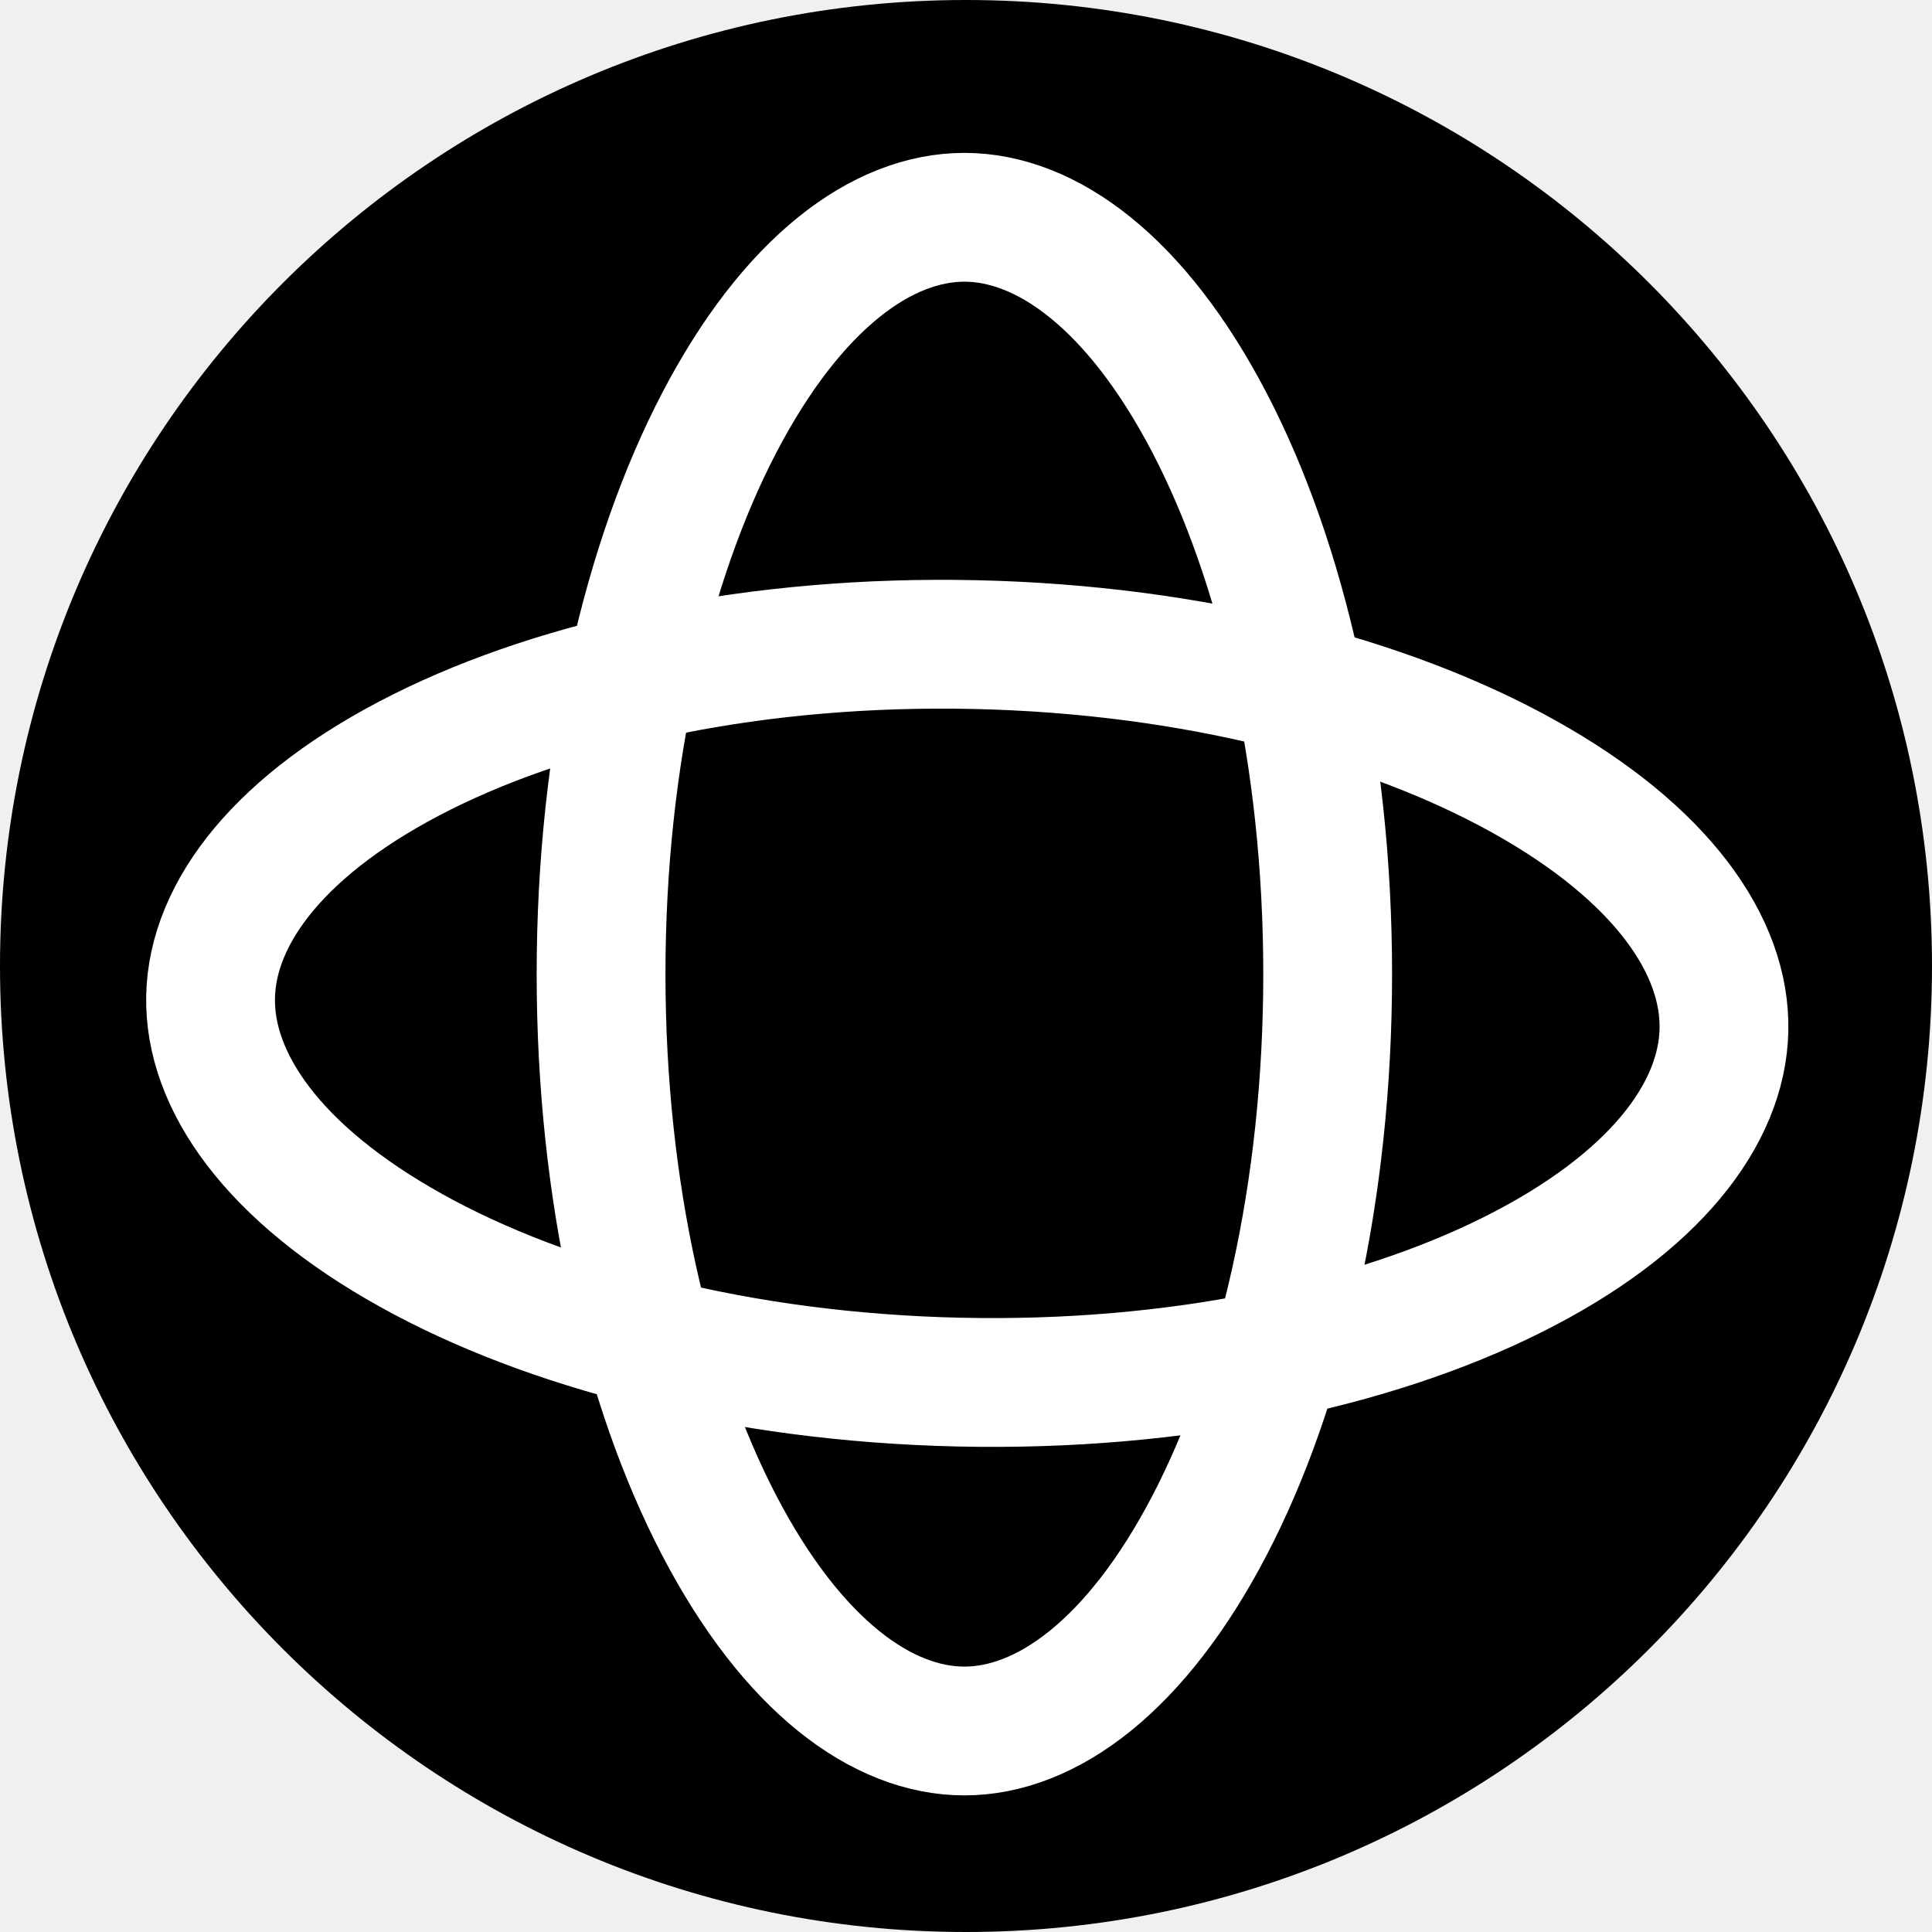
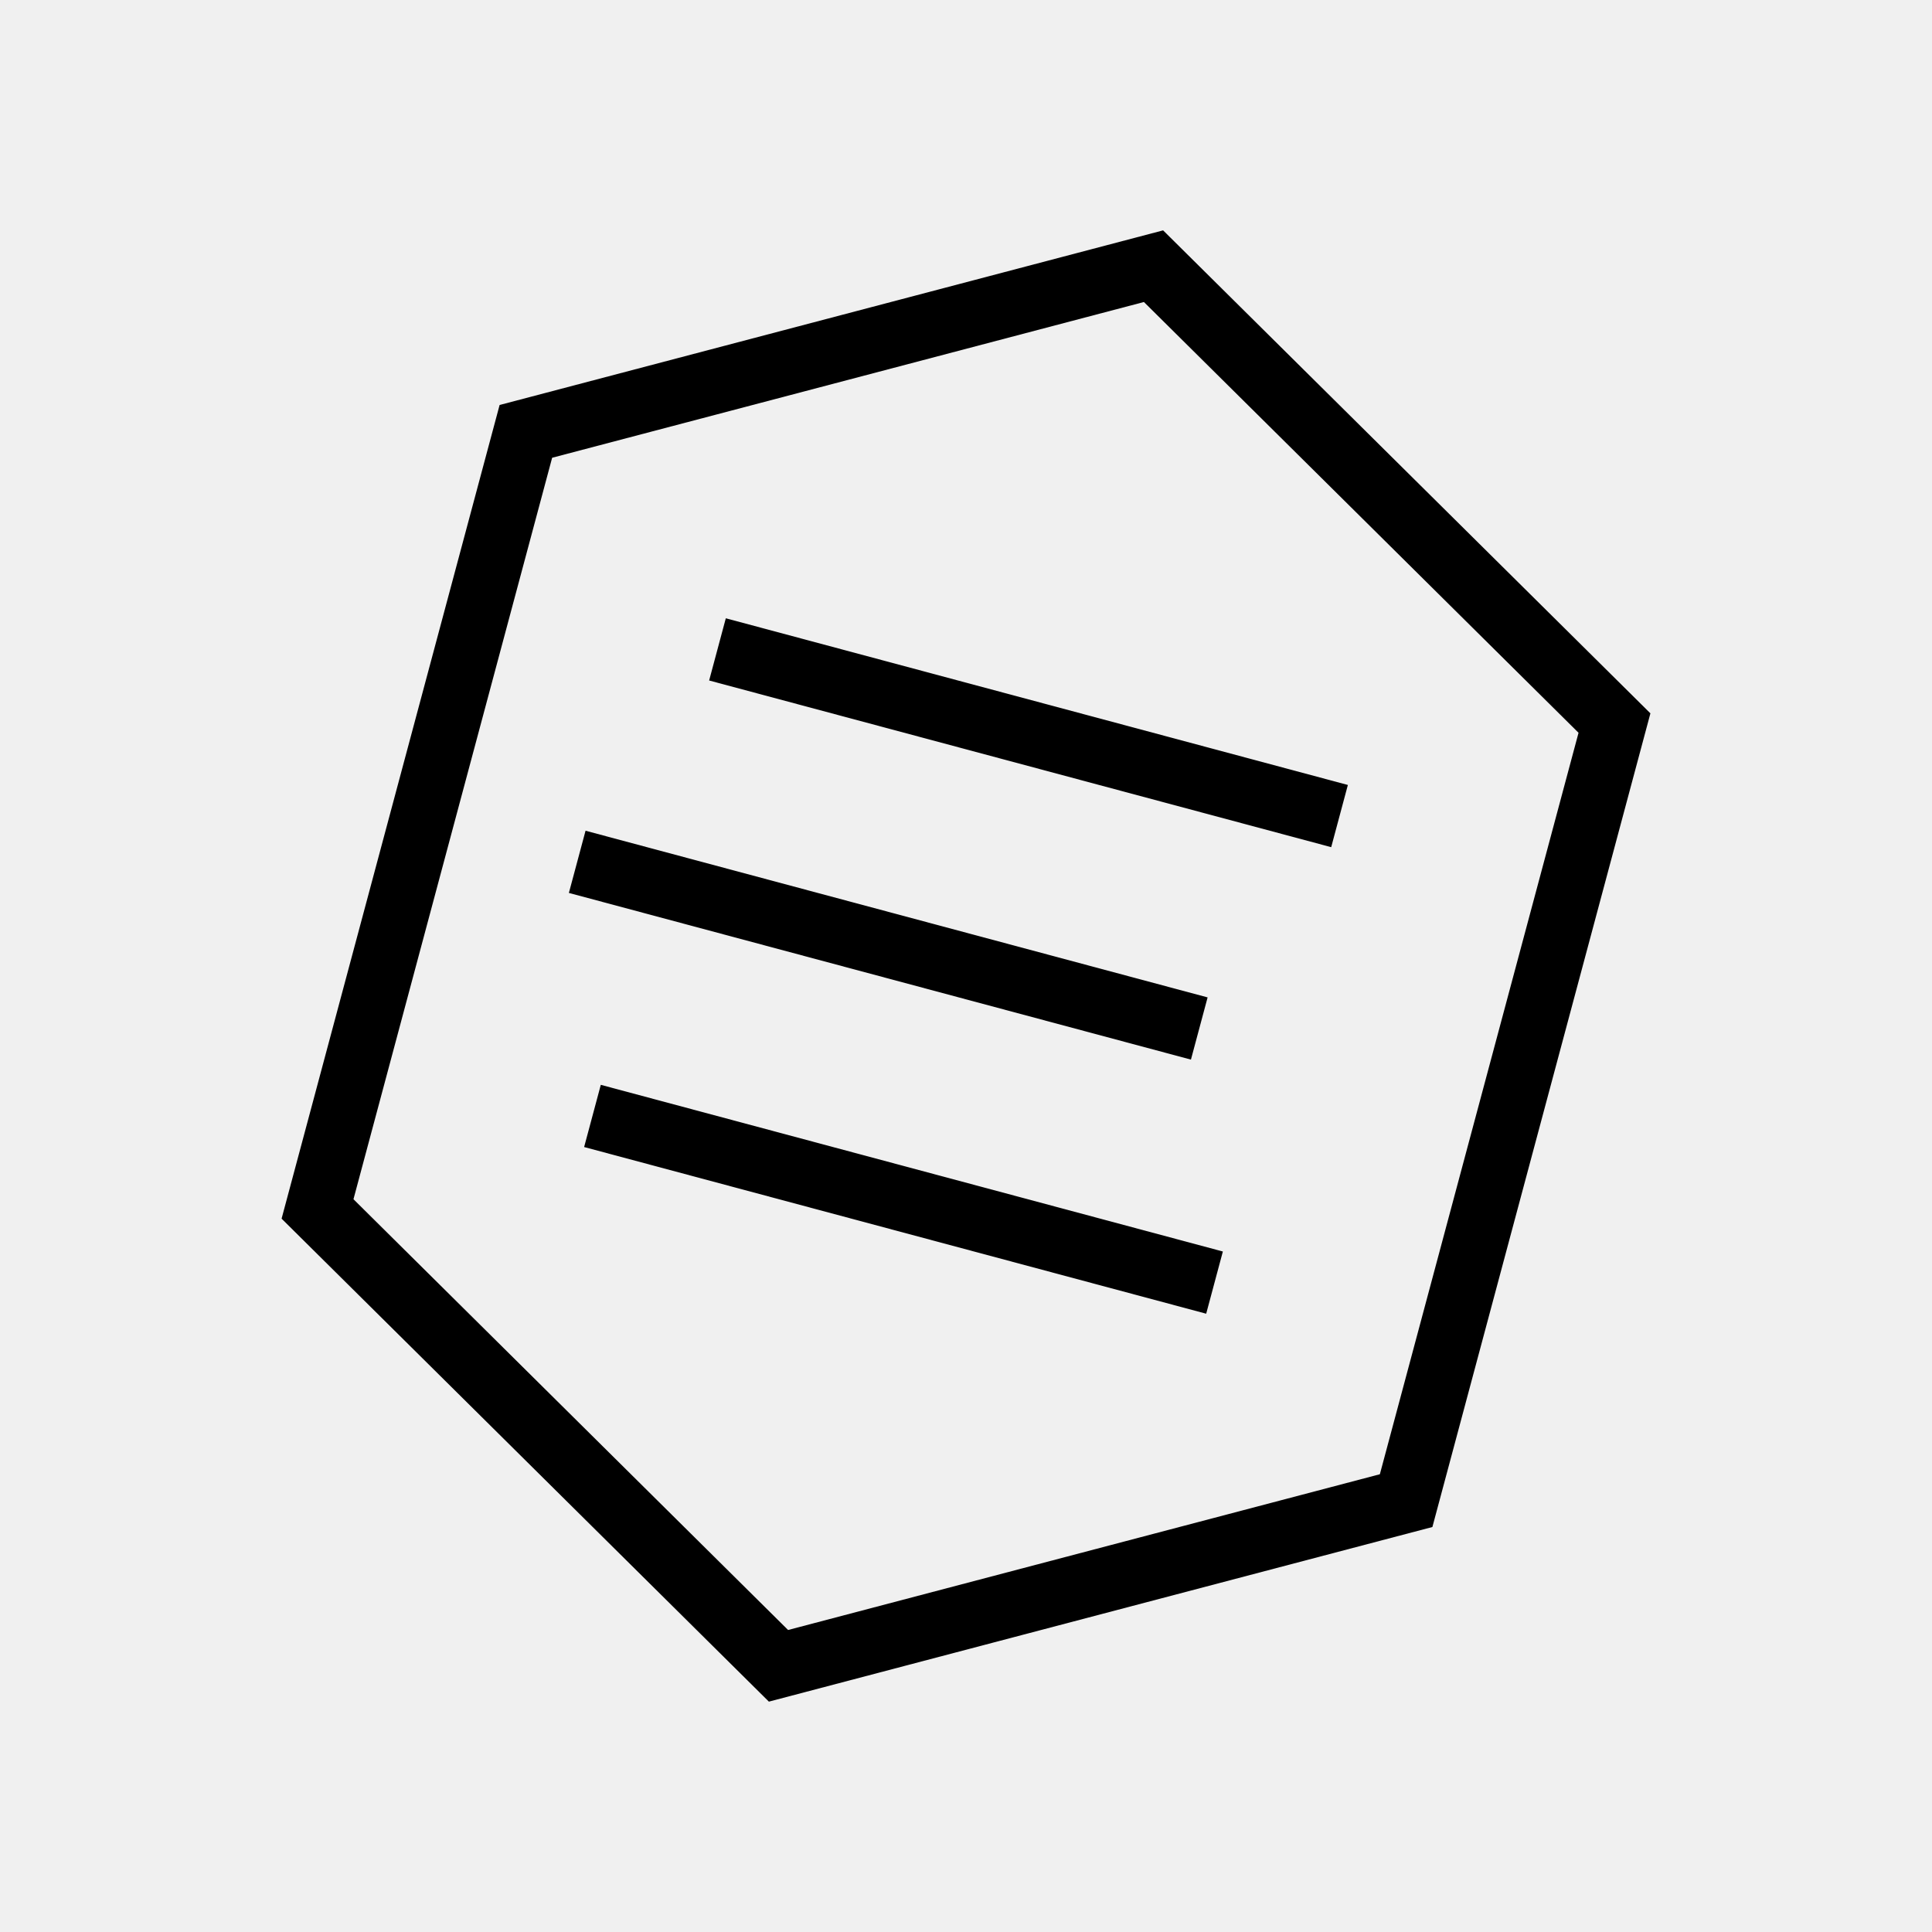
- <svg xmlns="http://www.w3.org/2000/svg" width="45" height="45" viewBox="0 0 45 45" fill="none">
-   <circle cx="22.5" cy="22.5" r="22.5" fill="black" />
-   <path d="M22.339 32.192C17.252 32.079 12.745 30.888 9.578 29.126C6.343 27.327 4.862 25.166 4.905 23.212C4.948 21.259 6.524 19.166 9.835 17.511C13.078 15.892 17.633 14.901 22.72 15.014C27.807 15.127 32.314 16.318 35.481 18.08C38.716 19.879 40.197 22.04 40.154 23.993C40.111 25.947 38.535 28.04 35.224 29.694C31.982 31.314 27.426 32.305 22.339 32.192Z" fill="black" stroke="white" stroke-width="3" />
-   <path d="M30.924 22.689C30.924 27.781 29.846 32.315 28.176 35.523C26.468 38.803 24.371 40.318 22.462 40.318C20.553 40.318 18.457 38.803 16.748 35.523C15.078 32.315 14 27.781 14 22.689C14 17.598 15.078 13.063 16.748 9.856C18.457 6.576 20.553 5.061 22.462 5.061C24.371 5.061 26.468 6.576 28.176 9.856C29.846 13.063 30.924 17.598 30.924 22.689Z" stroke="white" stroke-width="3" />
+ <svg xmlns="http://www.w3.org/2000/svg" width="120" height="120" viewBox="0 0 120 120">
+   <g transform="rotate(15, 60, 60)">
+     <path d="M60 15 L95 35 L95 85 L60 105 L25 85 L25 35 Z" fill="none" stroke="#000000" stroke-width="4" />
+     <path d="M40 45 L80 45" fill="none" stroke="#000000" stroke-width="4" />
+     <path d="M35 60 L75 60" fill="none" stroke="#000000" stroke-width="4" />
+     <path d="M40 75 L80 75" fill="none" stroke="#000000" stroke-width="4" />
+   </g>
</svg>
